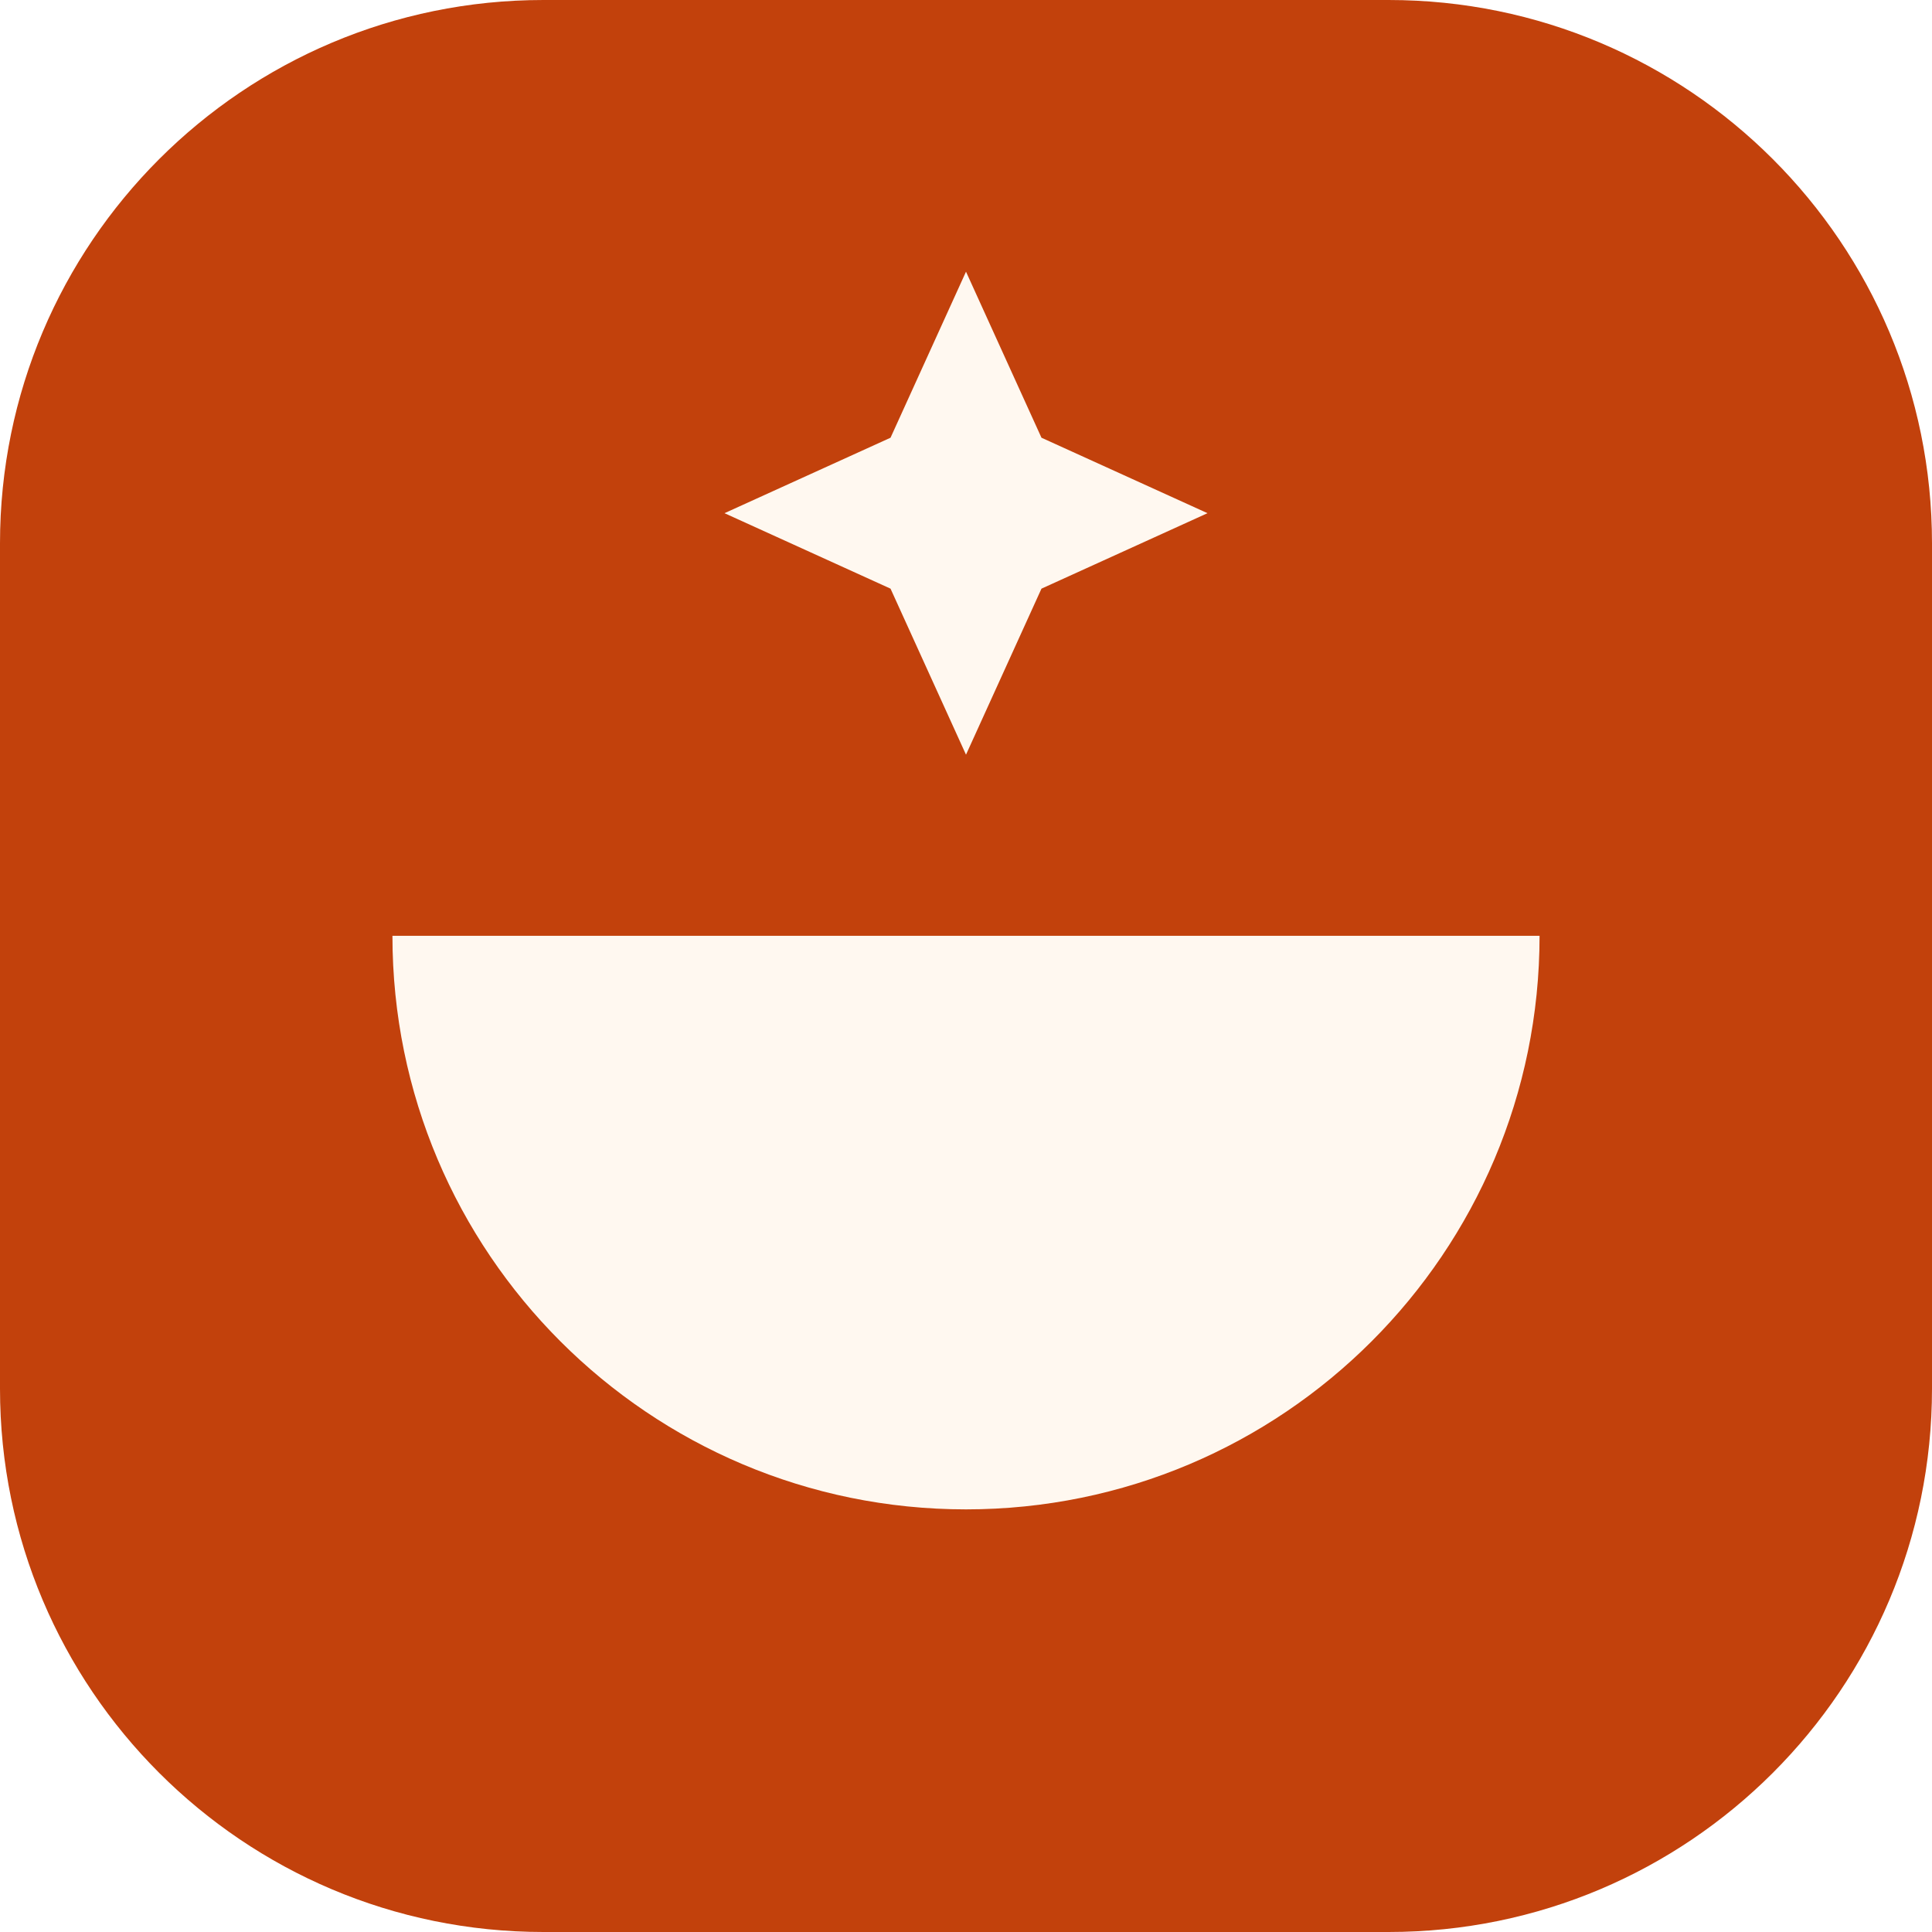
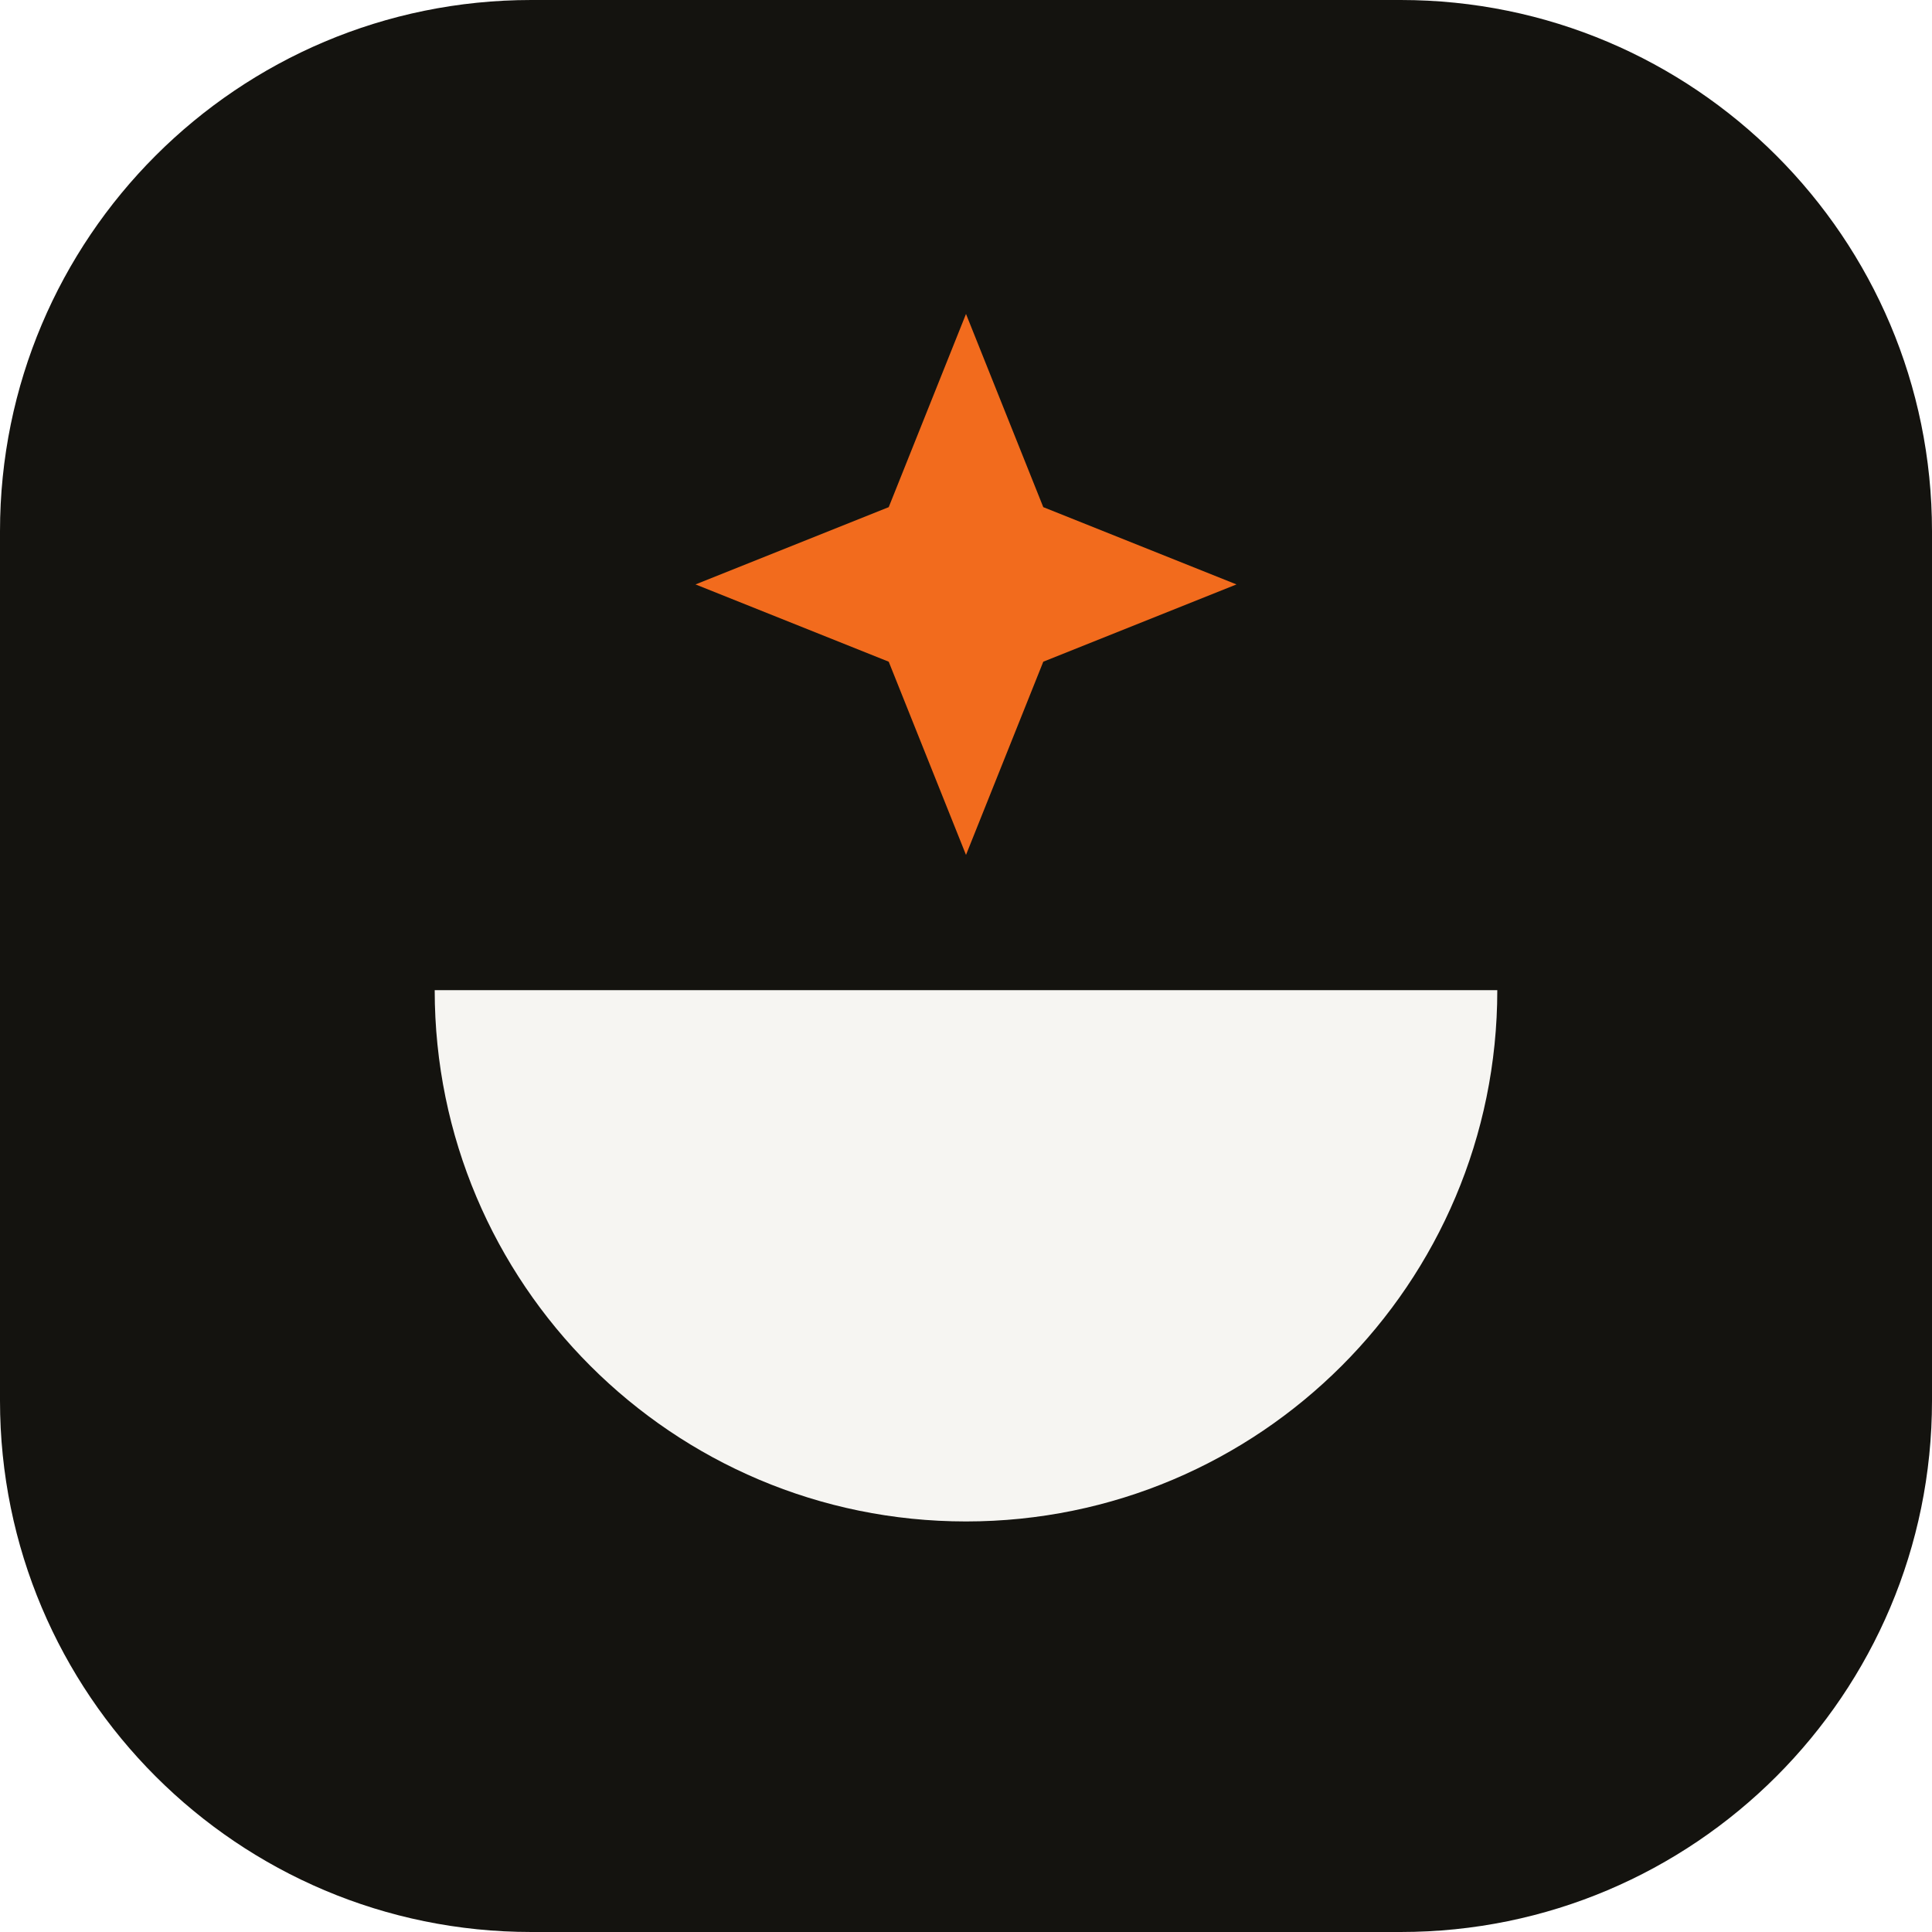
- <svg xmlns="http://www.w3.org/2000/svg" viewBox="0 0 32 32">
-   <rect width="32" height="32" rx="9" fill="#C2410C" />
-   <path d="M6.5 15.5h19a9.5 9.5 0 0 1-19 0z" fill="#FFF8F0" />
-   <path d="M16 4.5l1.25 2.75L20 8.5l-2.75 1.25L16 12.5l-1.25-2.75L12 8.5l2.75-1.25z" fill="#FFF8F0" />
+ <svg xmlns="http://www.w3.org/2000/svg" viewBox="0 0 40 40">
+   <rect width="40" height="40" rx="11" fill="#14130F" />
+   <path d="M9 20.5h22a11 11 0 0 1-22 0z" fill="#F6F5F2" />
+   <path d="M20 6.5l1.6 4 4 1.6-4 1.6-1.6 4-1.6-4-4-1.6 4-1.6z" fill="#F26B1D" />
</svg>
